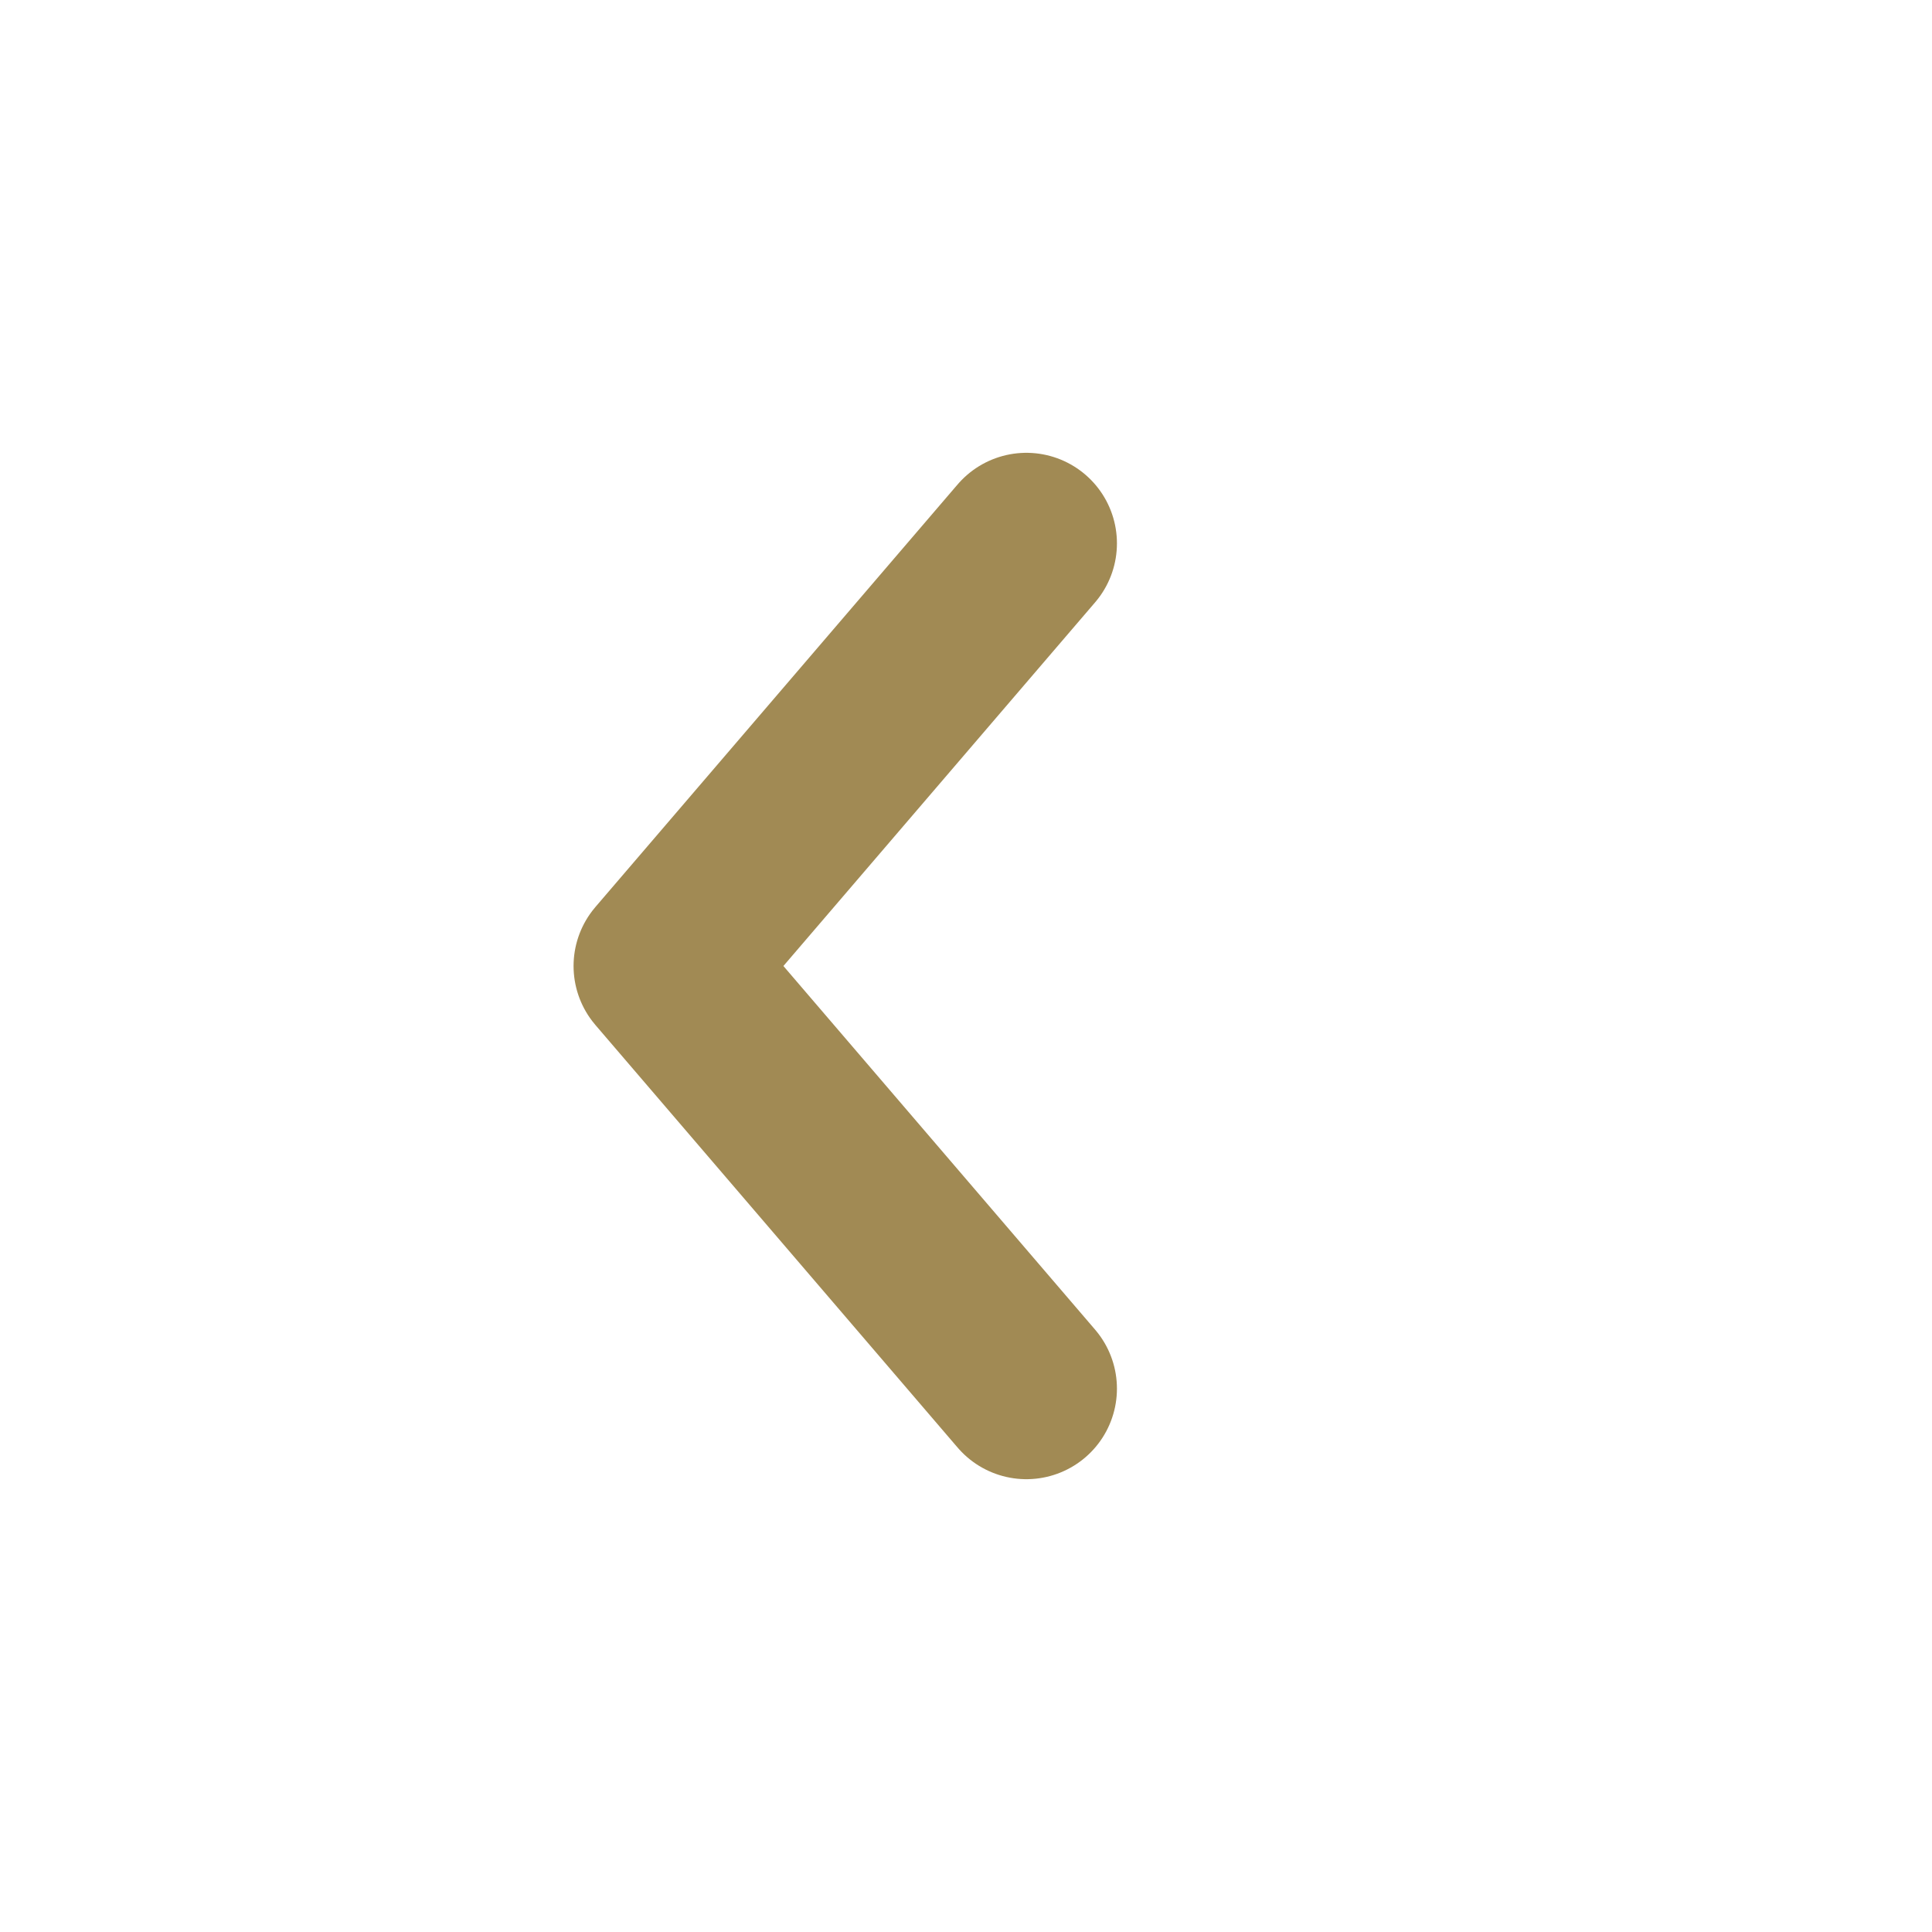
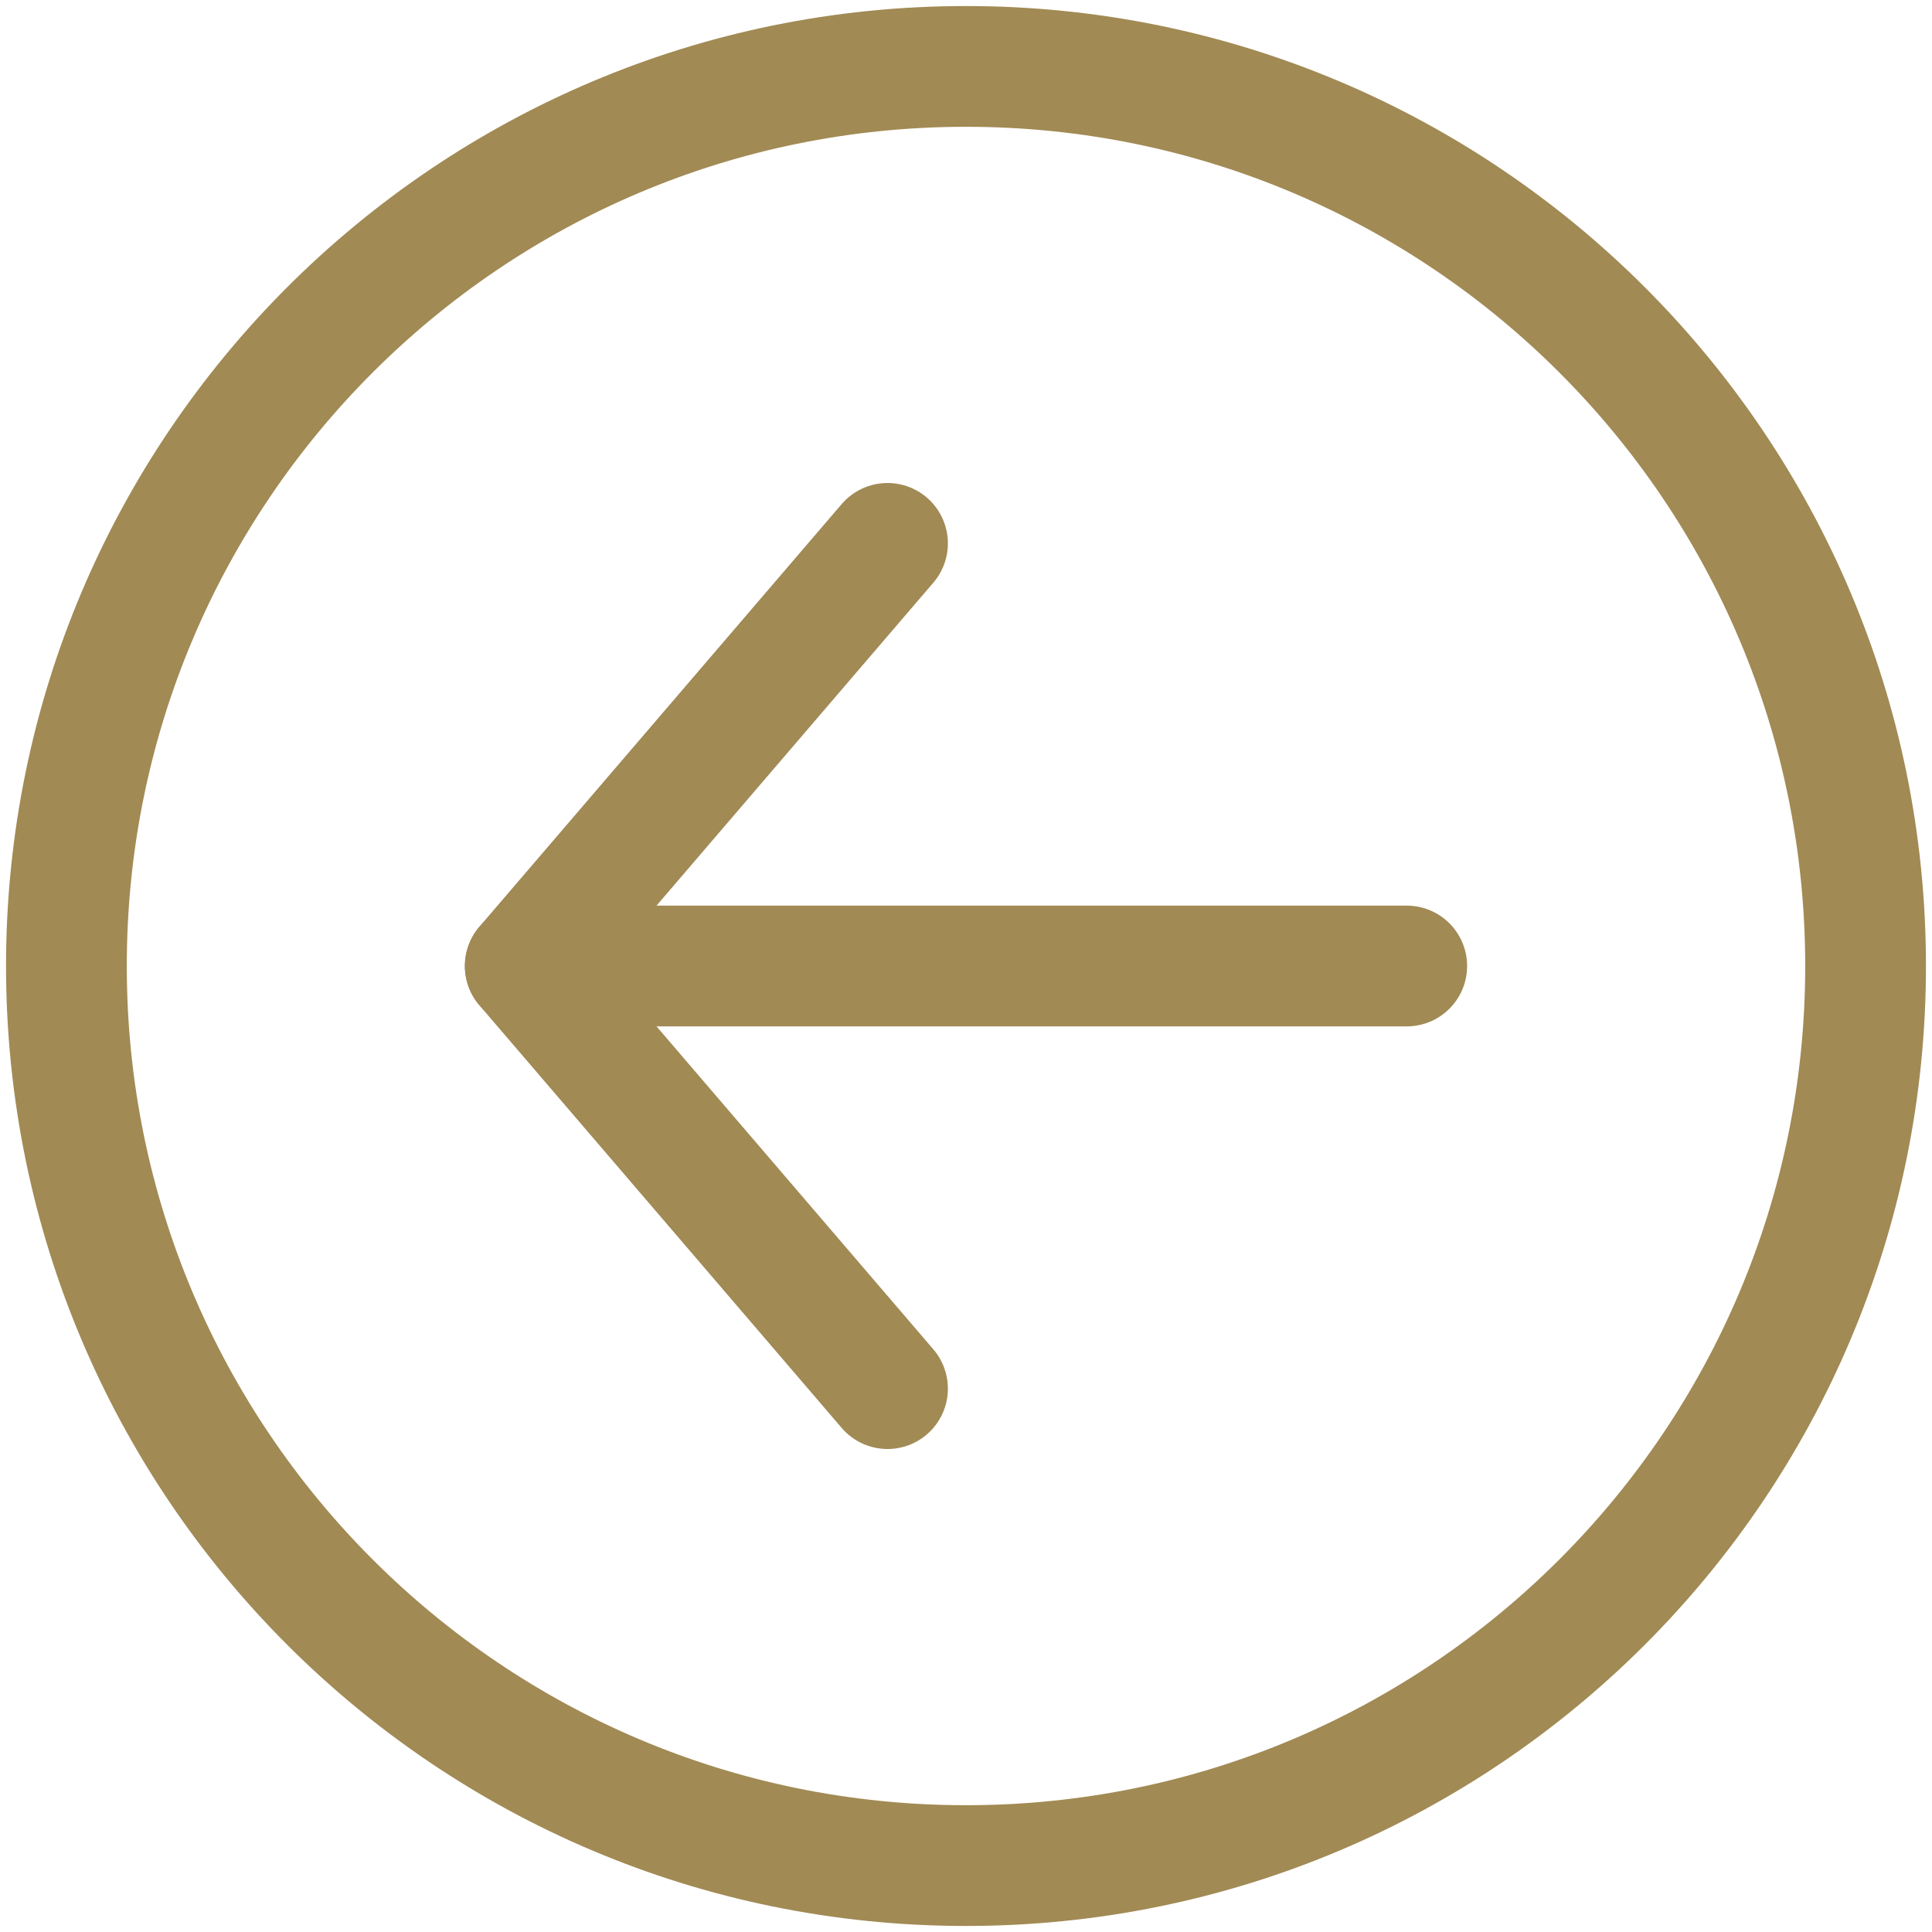
<svg xmlns="http://www.w3.org/2000/svg" version="1.1" id="Calque_1" x="0px" y="0px" viewBox="0 0 32 32" style="enable-background:new 0 0 32 32;" xml:space="preserve">
  <style type="text/css">
- 	.st0{fill:none;stroke:#A18A54;stroke-width:3;stroke-linecap:round;stroke-linejoin:round;stroke-miterlimit:10;}
+ 	.st0{fill:none;stroke:#A18A54;stroke-width:2;stroke-linecap:round;stroke-linejoin:round;stroke-miterlimit:10;}
</style>
-   <g id="Calque_2_1_">
-     <polyline class="st0" points="17,23 11,16 17,9  " />
+   <g>
+     <g id="Calque_2_1_">
+       <polyline class="st0" points="14.7,23 8.7,16 14.7,9   " />
+     </g>
+     <line class="st0" x1="8.7" y1="16" x2="23.3" y2="16" />
  </g>
+   <circle class="st0" cx="16" cy="16" r="14.9" />
</svg>
